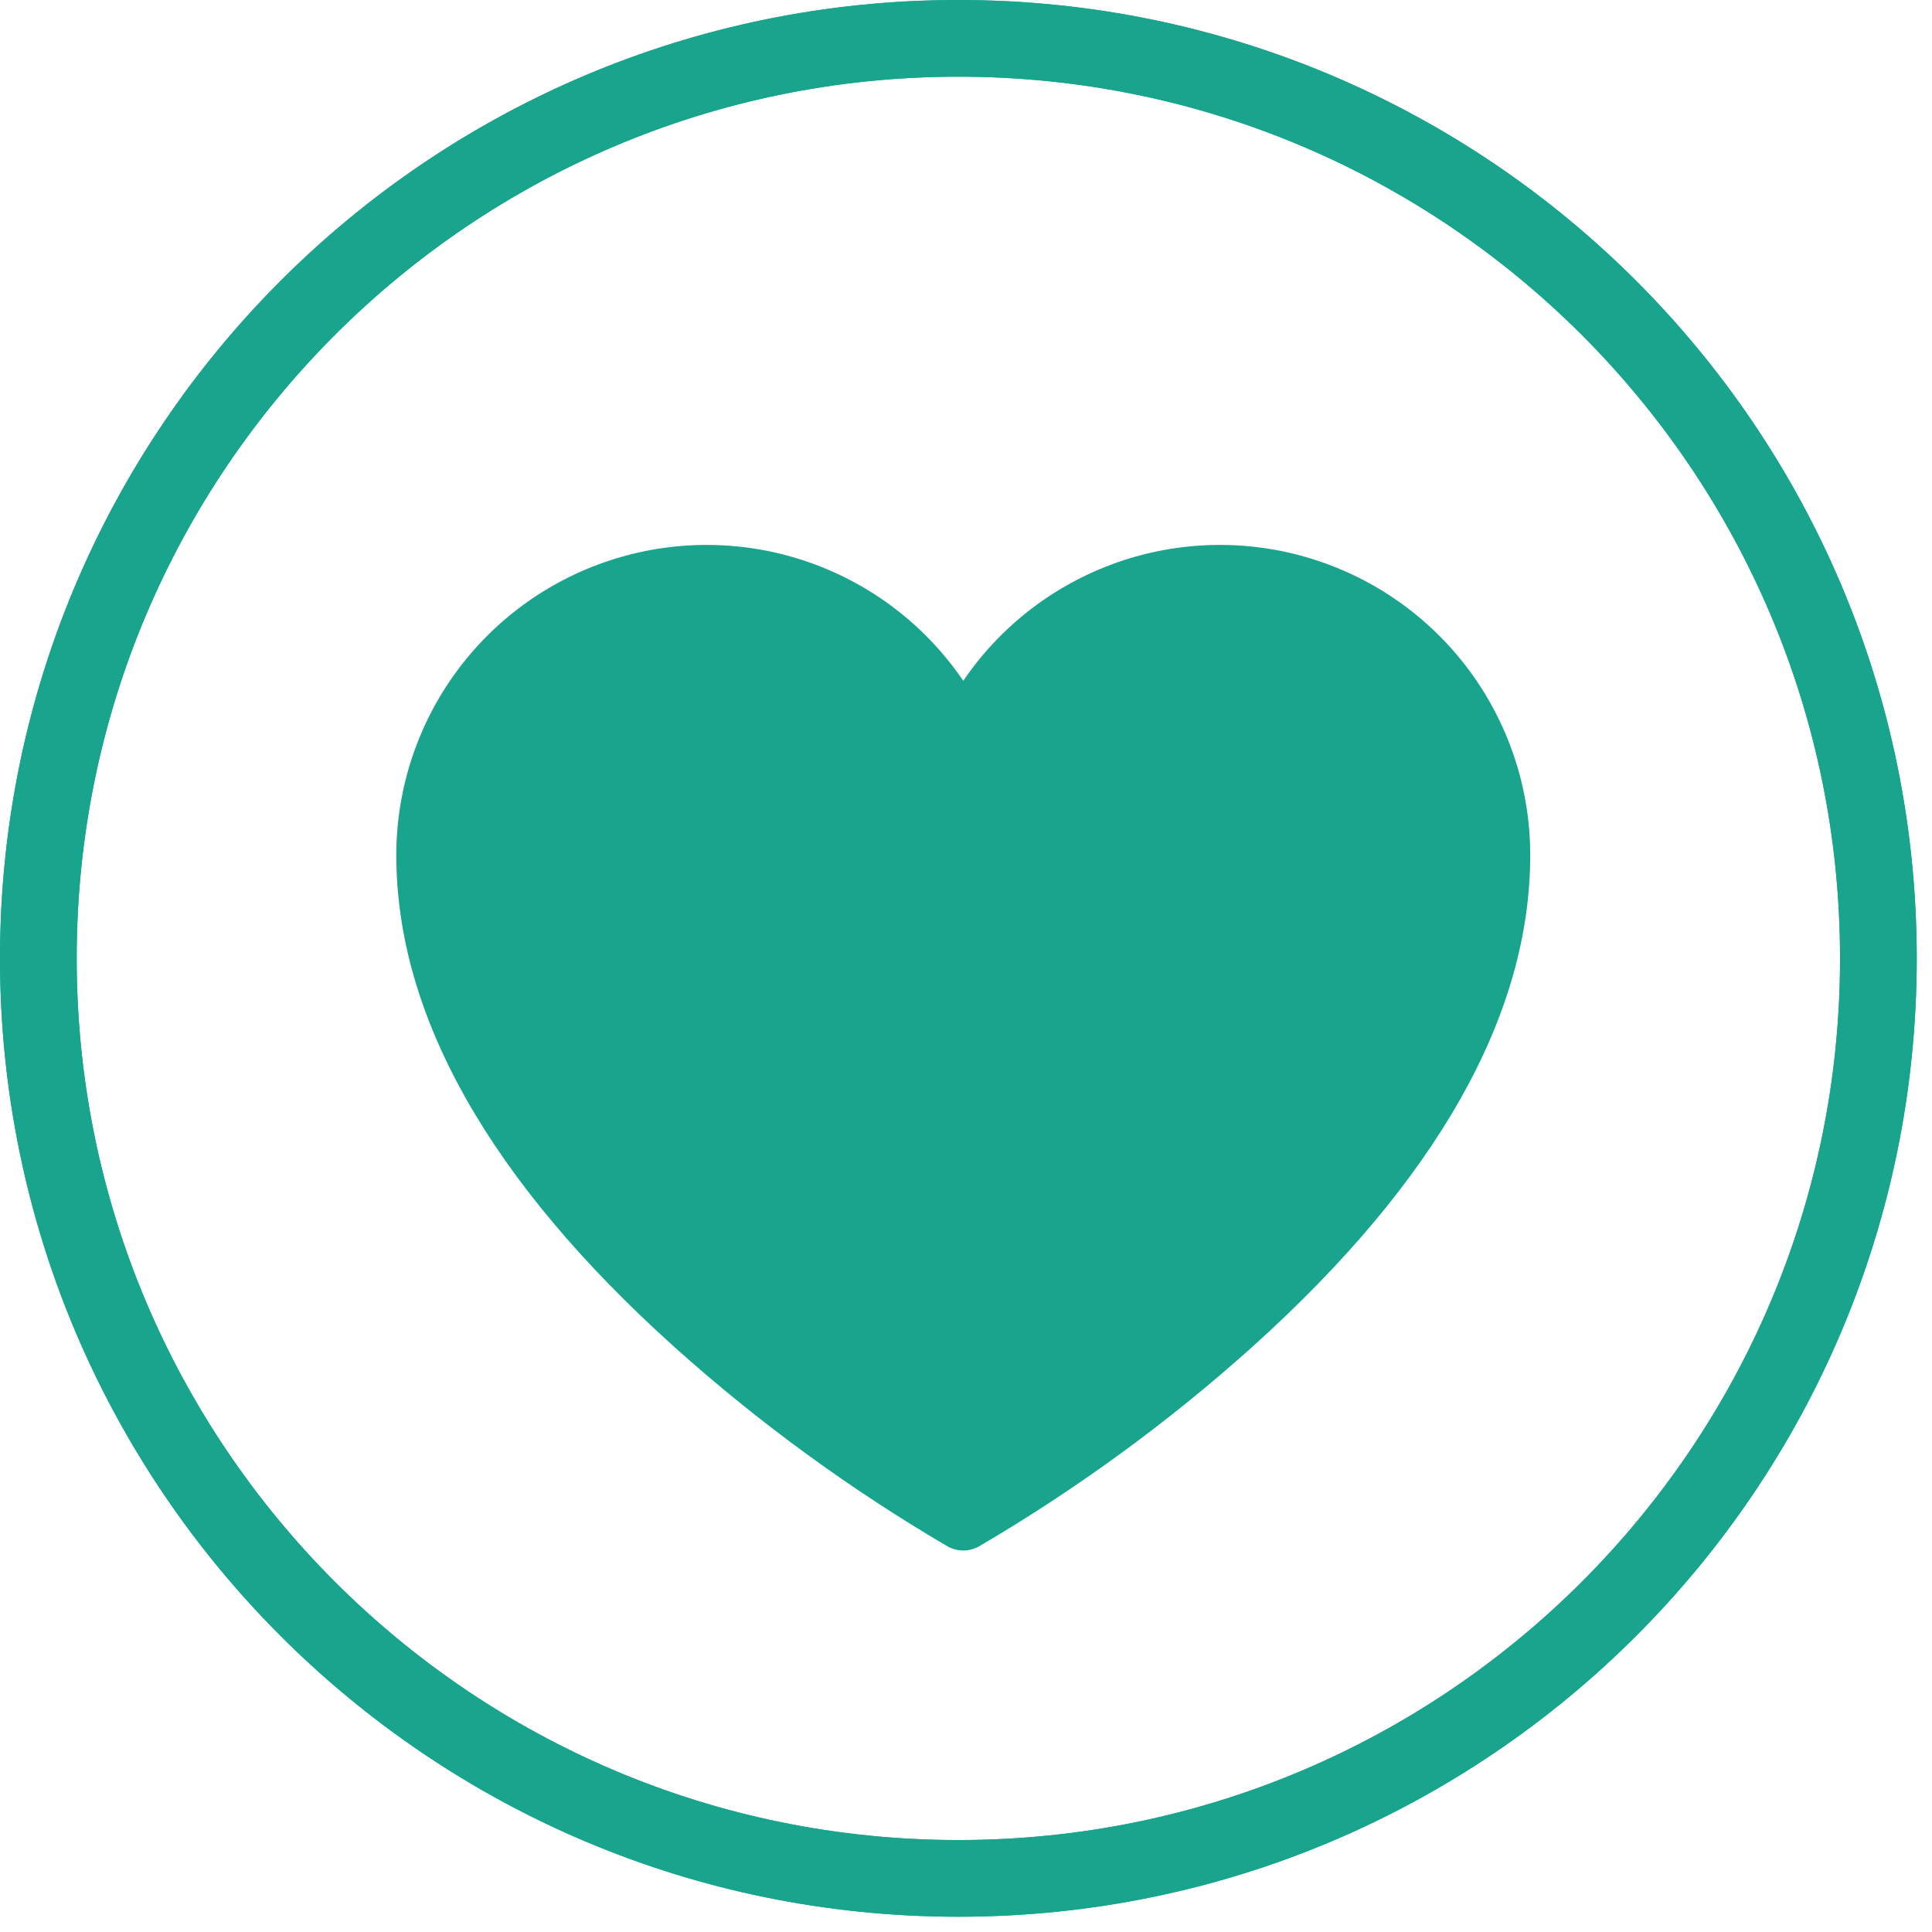
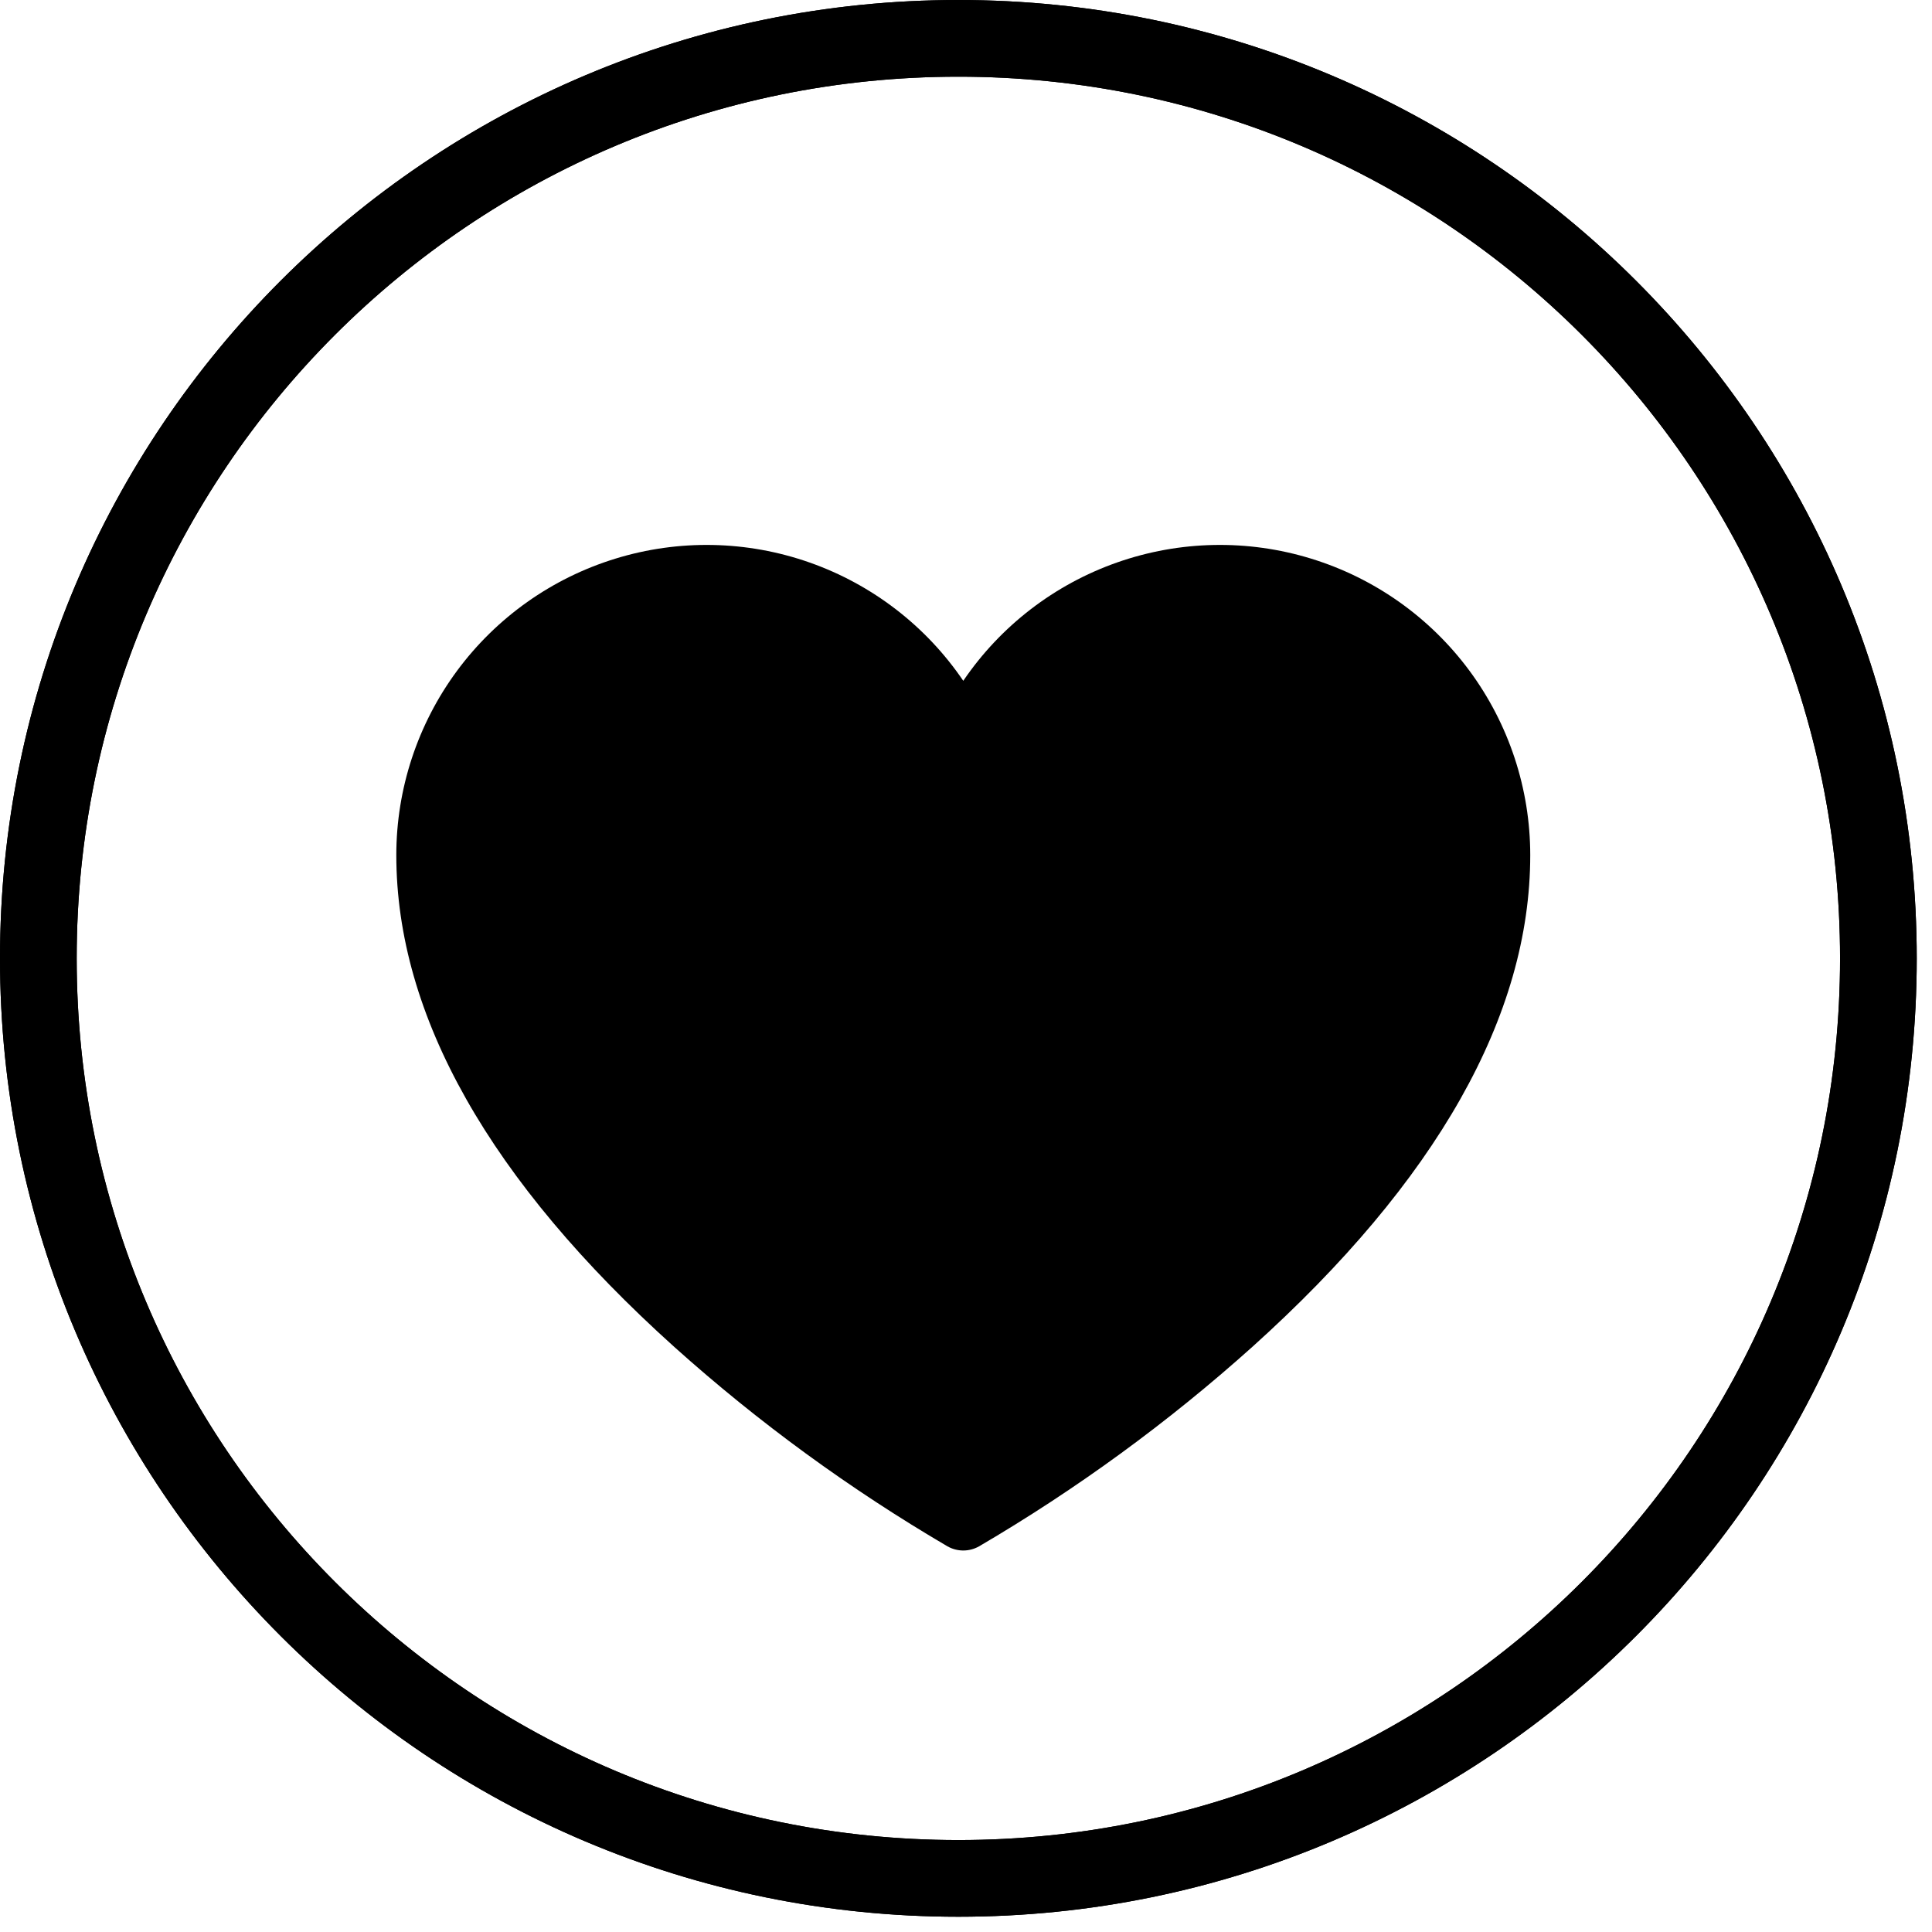
<svg xmlns="http://www.w3.org/2000/svg" width="39" height="39" viewBox="0 0 39 39" fill="none">
  <g id="Group 10">
    <g id="All">
-       <rect id="Rectangle 1" x="0.774" y="0.774" width="37.144" height="37.144" rx="18.572" stroke="#19a48d" stroke-width="1.548" />
+       <rect id="Rectangle 1" x="0.774" y="0.774" width="37.144" height="37.144" rx="18.572" stroke="#000" stroke-width="1.548" />
    </g>
    <g id="Group 9">
      <g id="lamb">
-         <rect id="Rectangle 1_2" x="0.774" y="0.774" width="37.144" height="37.144" rx="18.572" stroke="#19a48d" stroke-width="1.548" />
+         <rect id="Rectangle 1_2" x="0.774" y="0.774" width="37.144" height="37.144" rx="18.572" stroke="#000" stroke-width="1.548" />
      </g>
      <g id="ð¦ icon &quot;heart&quot;">
-         <path id="Vector" d="M19.445 31.299C19.334 31.299 19.225 31.27 19.128 31.216C17.16 30.063 15.312 28.715 13.613 27.191C9.888 23.839 8 20.499 8 17.262C8 15.923 8.43 14.619 9.226 13.541C10.022 12.464 11.143 11.67 12.423 11.277C13.703 10.883 15.076 10.91 16.34 11.354C17.604 11.798 18.692 12.635 19.445 13.743C20.198 12.635 21.286 11.798 22.55 11.354C23.814 10.91 25.187 10.883 26.467 11.277C27.747 11.67 28.868 12.464 29.664 13.541C30.46 14.619 30.89 15.923 30.89 17.262C30.89 20.499 29.002 23.839 25.277 27.191C23.578 28.715 21.73 30.063 19.762 31.216C19.665 31.27 19.556 31.299 19.445 31.299Z" fill="#19a48d" />
+         <path id="Vector" d="M19.445 31.299C19.334 31.299 19.225 31.27 19.128 31.216C17.16 30.063 15.312 28.715 13.613 27.191C9.888 23.839 8 20.499 8 17.262C8 15.923 8.43 14.619 9.226 13.541C10.022 12.464 11.143 11.67 12.423 11.277C13.703 10.883 15.076 10.91 16.34 11.354C17.604 11.798 18.692 12.635 19.445 13.743C20.198 12.635 21.286 11.798 22.55 11.354C23.814 10.91 25.187 10.883 26.467 11.277C27.747 11.67 28.868 12.464 29.664 13.541C30.46 14.619 30.89 15.923 30.89 17.262C30.89 20.499 29.002 23.839 25.277 27.191C23.578 28.715 21.73 30.063 19.762 31.216C19.665 31.27 19.556 31.299 19.445 31.299Z" fill="#000" />
      </g>
    </g>
  </g>
</svg>
